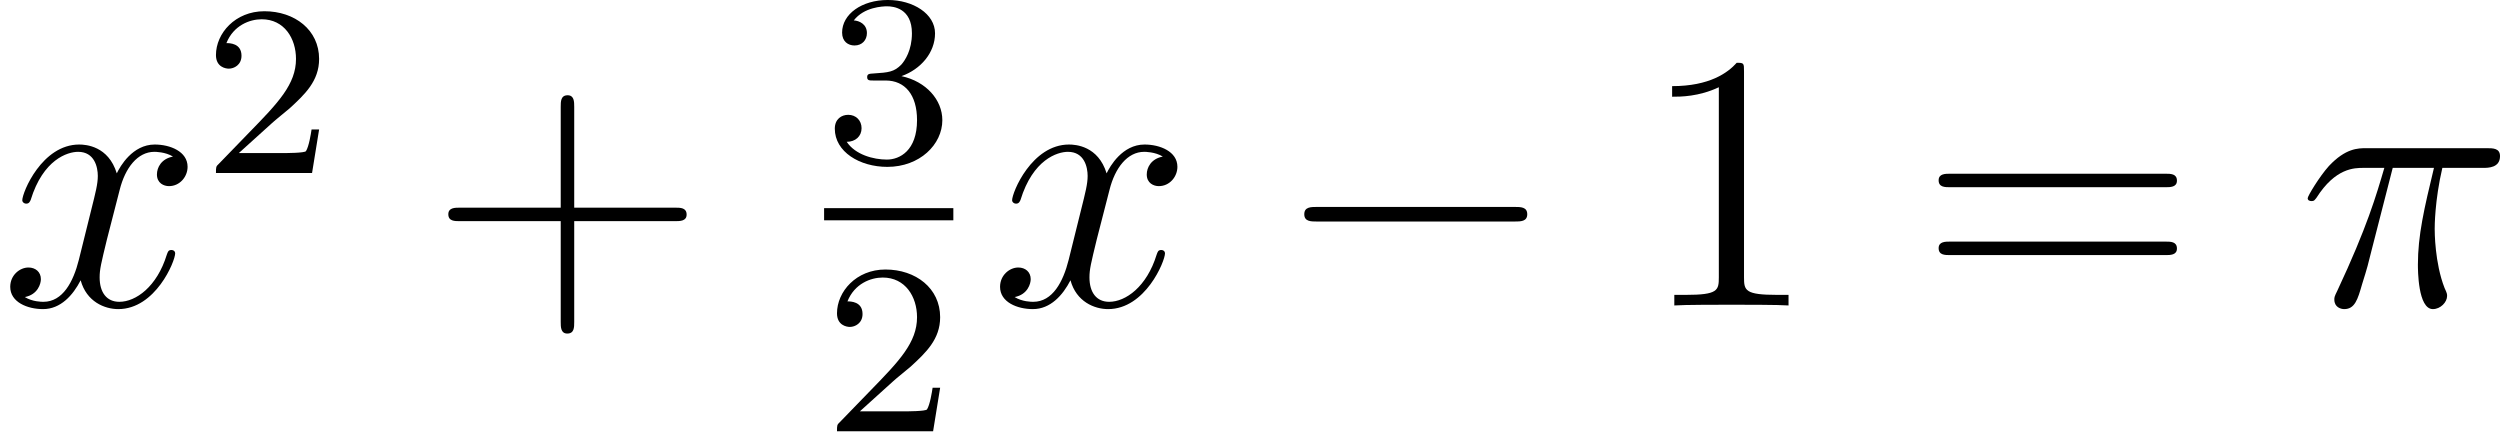
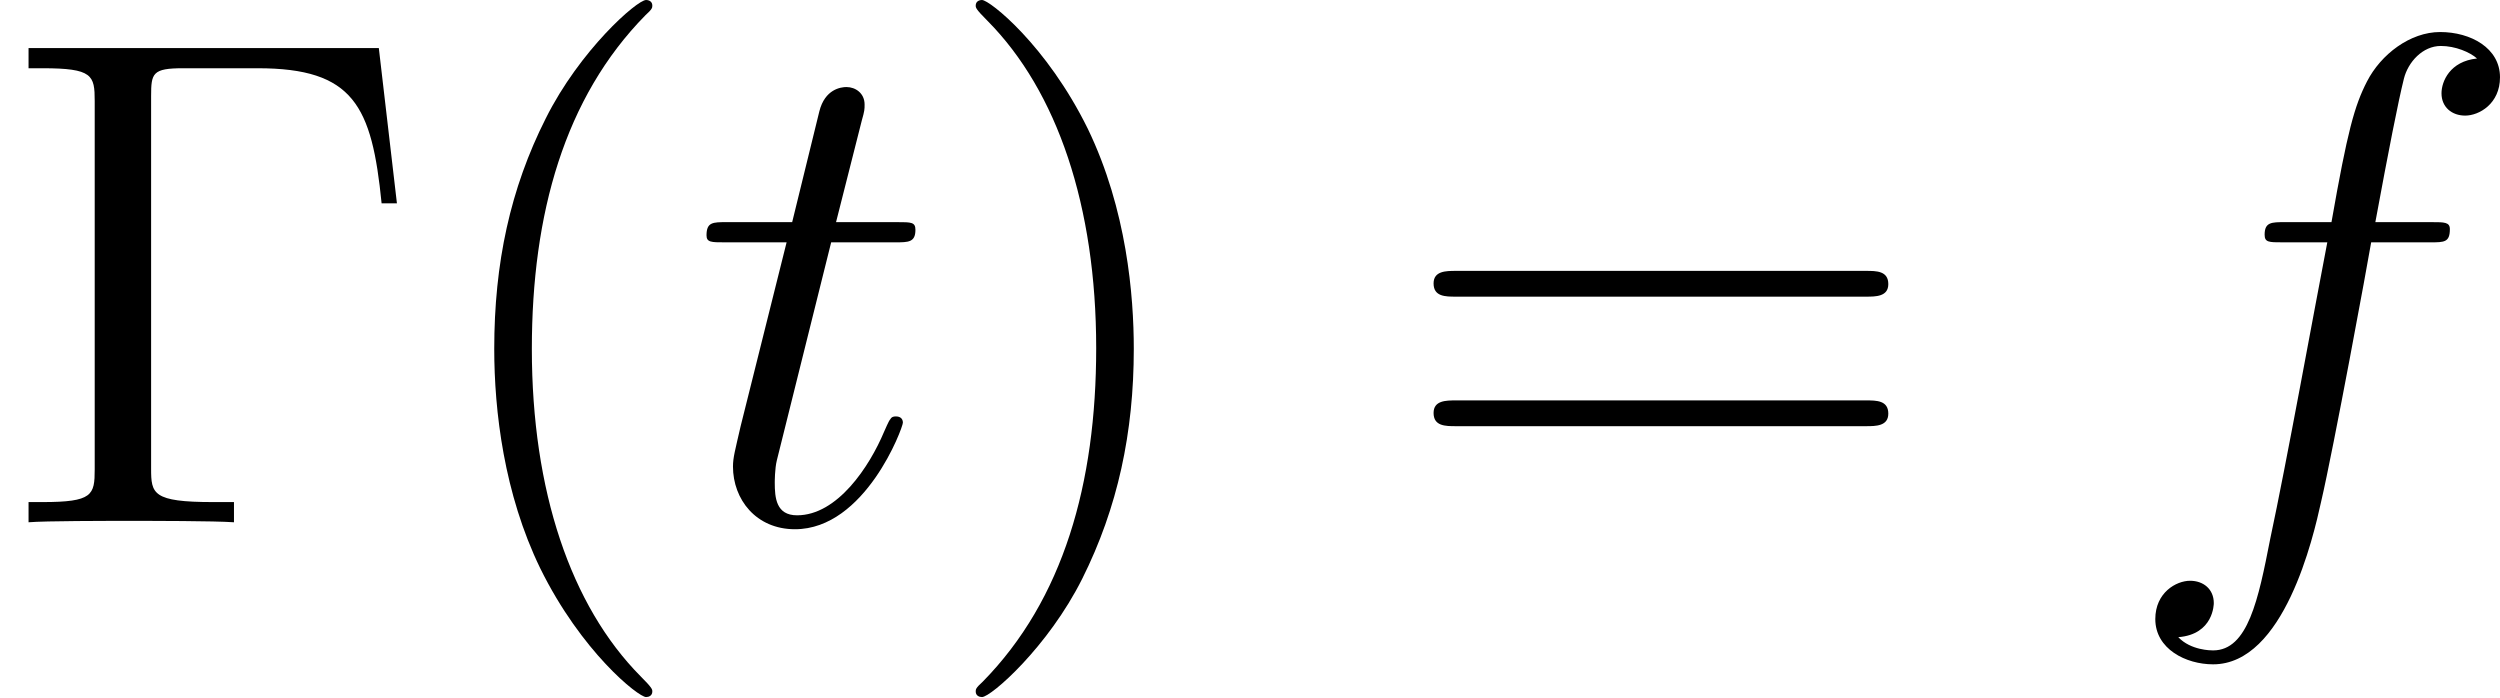
- <svg xmlns="http://www.w3.org/2000/svg" xmlns:xlink="http://www.w3.org/1999/xlink" height="15.601pt" version="1.1" viewBox="62.287 61.551 90.43 15.601" width="90.43pt">
+ <svg xmlns="http://www.w3.org/2000/svg" xmlns:xlink="http://www.w3.org/1999/xlink" height="24.024pt" version="1.1" viewBox="113.25 114 86.162 24.024" width="86.162pt">
  <defs>
-     <path d="M2.256 -1.632C2.384 -1.752 2.72 -2.016 2.848 -2.128C3.344 -2.584 3.816 -3.024 3.816 -3.752C3.816 -4.704 3.016 -5.32 2.016 -5.32C1.056 -5.32 0.424 -4.592 0.424 -3.88C0.424 -3.488 0.736 -3.432 0.848 -3.432C1.016 -3.432 1.264 -3.552 1.264 -3.856C1.264 -4.272 0.864 -4.272 0.768 -4.272C1 -4.856 1.536 -5.056 1.928 -5.056C2.672 -5.056 3.056 -4.424 3.056 -3.752C3.056 -2.92 2.472 -2.312 1.528 -1.344L0.52 -0.304C0.424 -0.216 0.424 -0.2 0.424 0H3.584L3.816 -1.432H3.568C3.544 -1.272 3.48 -0.872 3.384 -0.72C3.336 -0.656 2.728 -0.656 2.6 -0.656H1.176L2.256 -1.632Z" id="g2-50" />
-     <path d="M2.024 -2.672C2.656 -2.672 3.056 -2.208 3.056 -1.368C3.056 -0.368 2.488 -0.072 2.064 -0.072C1.624 -0.072 1.024 -0.232 0.744 -0.656C1.032 -0.656 1.232 -0.84 1.232 -1.104C1.232 -1.36 1.048 -1.544 0.792 -1.544C0.576 -1.544 0.352 -1.408 0.352 -1.088C0.352 -0.328 1.168 0.168 2.08 0.168C3.144 0.168 3.888 -0.568 3.888 -1.368C3.888 -2.032 3.36 -2.64 2.544 -2.816C3.176 -3.04 3.648 -3.584 3.648 -4.224S2.928 -5.32 2.096 -5.32C1.24 -5.32 0.592 -4.856 0.592 -4.248C0.592 -3.952 0.792 -3.824 1 -3.824C1.248 -3.824 1.408 -4 1.408 -4.232C1.408 -4.528 1.152 -4.64 0.976 -4.648C1.312 -5.088 1.928 -5.112 2.072 -5.112C2.28 -5.112 2.888 -5.048 2.888 -4.224C2.888 -3.664 2.656 -3.328 2.544 -3.2C2.304 -2.952 2.12 -2.936 1.632 -2.904C1.48 -2.896 1.416 -2.888 1.416 -2.784C1.416 -2.672 1.488 -2.672 1.624 -2.672H2.024Z" id="g2-51" />
-     <path d="M3.108 -4.524H4.464C4.14 -3.18 3.936 -2.304 3.936 -1.344C3.936 -1.176 3.936 0.12 4.428 0.12C4.68 0.12 4.896 -0.108 4.896 -0.312C4.896 -0.372 4.896 -0.396 4.812 -0.576C4.488 -1.404 4.488 -2.436 4.488 -2.52C4.488 -2.592 4.488 -3.444 4.74 -4.524H6.084C6.24 -4.524 6.636 -4.524 6.636 -4.908C6.636 -5.172 6.408 -5.172 6.192 -5.172H2.244C1.968 -5.172 1.56 -5.172 1.008 -4.584C0.696 -4.236 0.312 -3.6 0.312 -3.528S0.372 -3.432 0.444 -3.432C0.528 -3.432 0.54 -3.468 0.6 -3.54C1.224 -4.524 1.848 -4.524 2.148 -4.524H2.832C2.568 -3.624 2.268 -2.58 1.284 -0.48C1.188 -0.288 1.188 -0.264 1.188 -0.192C1.188 0.06 1.404 0.12 1.512 0.12C1.86 0.12 1.956 -0.192 2.1 -0.696C2.292 -1.308 2.292 -1.332 2.412 -1.812L3.108 -4.524Z" id="g1-25" />
-     <path d="M5.688 -4.896C5.304 -4.824 5.16 -4.536 5.16 -4.308C5.16 -4.02 5.388 -3.924 5.556 -3.924C5.916 -3.924 6.168 -4.236 6.168 -4.56C6.168 -5.064 5.592 -5.292 5.088 -5.292C4.356 -5.292 3.948 -4.572 3.84 -4.344C3.564 -5.244 2.82 -5.292 2.604 -5.292C1.38 -5.292 0.732 -3.72 0.732 -3.456C0.732 -3.408 0.78 -3.348 0.864 -3.348C0.96 -3.348 0.984 -3.42 1.008 -3.468C1.416 -4.8 2.22 -5.052 2.568 -5.052C3.108 -5.052 3.216 -4.548 3.216 -4.26C3.216 -3.996 3.144 -3.72 3 -3.144L2.592 -1.5C2.412 -0.78 2.064 -0.12 1.428 -0.12C1.368 -0.12 1.068 -0.12 0.816 -0.276C1.248 -0.36 1.344 -0.72 1.344 -0.864C1.344 -1.104 1.164 -1.248 0.936 -1.248C0.648 -1.248 0.336 -0.996 0.336 -0.612C0.336 -0.108 0.9 0.12 1.416 0.12C1.992 0.12 2.4 -0.336 2.652 -0.828C2.844 -0.12 3.444 0.12 3.888 0.12C5.112 0.12 5.76 -1.452 5.76 -1.716C5.76 -1.776 5.712 -1.824 5.64 -1.824C5.532 -1.824 5.52 -1.764 5.484 -1.668C5.16 -0.612 4.464 -0.12 3.924 -0.12C3.504 -0.12 3.276 -0.432 3.276 -0.924C3.276 -1.188 3.324 -1.38 3.516 -2.172L3.936 -3.804C4.116 -4.524 4.524 -5.052 5.076 -5.052C5.1 -5.052 5.436 -5.052 5.688 -4.896Z" id="g1-120" />
-     <path d="M7.908 -2.76C8.112 -2.76 8.328 -2.76 8.328 -3S8.112 -3.24 7.908 -3.24H1.416C1.212 -3.24 0.996 -3.24 0.996 -3S1.212 -2.76 1.416 -2.76H7.908Z" id="g0-0" />
-     <path d="M4.788 -2.772H8.1C8.268 -2.772 8.484 -2.772 8.484 -2.988C8.484 -3.216 8.28 -3.216 8.1 -3.216H4.788V-6.528C4.788 -6.696 4.788 -6.912 4.572 -6.912C4.344 -6.912 4.344 -6.708 4.344 -6.528V-3.216H1.032C0.864 -3.216 0.648 -3.216 0.648 -3C0.648 -2.772 0.852 -2.772 1.032 -2.772H4.344V0.54C4.344 0.708 4.344 0.924 4.56 0.924C4.788 0.924 4.788 0.72 4.788 0.54V-2.772Z" id="g3-43" />
-     <path d="M3.456 -7.692C3.456 -7.968 3.456 -7.98 3.216 -7.98C2.928 -7.656 2.328 -7.212 1.092 -7.212V-6.864C1.368 -6.864 1.968 -6.864 2.628 -7.176V-0.924C2.628 -0.492 2.592 -0.348 1.536 -0.348H1.164V0C1.488 -0.024 2.652 -0.024 3.048 -0.024S4.596 -0.024 4.92 0V-0.348H4.548C3.492 -0.348 3.456 -0.492 3.456 -0.924V-7.692Z" id="g3-49" />
-     <path d="M8.1 -3.888C8.268 -3.888 8.484 -3.888 8.484 -4.104C8.484 -4.332 8.28 -4.332 8.1 -4.332H1.032C0.864 -4.332 0.648 -4.332 0.648 -4.116C0.648 -3.888 0.852 -3.888 1.032 -3.888H8.1ZM8.1 -1.656C8.268 -1.656 8.484 -1.656 8.484 -1.872C8.484 -2.1 8.28 -2.1 8.1 -2.1H1.032C0.864 -2.1 0.648 -2.1 0.648 -1.884C0.648 -1.656 0.852 -1.656 1.032 -1.656H8.1Z" id="g3-61" />
+     <path d="M6.528 -8.172H0.492V-7.824H0.732C1.596 -7.824 1.632 -7.704 1.632 -7.26V-0.912C1.632 -0.468 1.596 -0.348 0.732 -0.348H0.492V0C0.78 -0.024 1.848 -0.024 2.208 -0.024C2.628 -0.024 3.684 -0.024 4.032 0V-0.348H3.672C2.628 -0.348 2.604 -0.492 2.604 -0.924V-7.344C2.604 -7.74 2.628 -7.824 3.156 -7.824H4.44C6.096 -7.824 6.408 -7.176 6.576 -5.496H6.84L6.528 -8.172Z" id="g1-0" />
+     <path d="M3.9 2.916C3.9 2.88 3.9 2.856 3.696 2.652C2.496 1.44 1.824 -0.54 1.824 -2.988C1.824 -5.316 2.388 -7.32 3.78 -8.736C3.9 -8.844 3.9 -8.868 3.9 -8.904C3.9 -8.976 3.84 -9 3.792 -9C3.636 -9 2.652 -8.136 2.064 -6.96C1.452 -5.748 1.176 -4.464 1.176 -2.988C1.176 -1.92 1.344 -0.492 1.968 0.792C2.676 2.232 3.66 3.012 3.792 3.012C3.84 3.012 3.9 2.988 3.9 2.916Z" id="g1-40" />
+     <path d="M3.384 -2.988C3.384 -3.9 3.264 -5.388 2.592 -6.78C1.884 -8.22 0.9 -9 0.768 -9C0.72 -9 0.66 -8.976 0.66 -8.904C0.66 -8.868 0.66 -8.844 0.864 -8.64C2.064 -7.428 2.736 -5.448 2.736 -3C2.736 -0.672 2.172 1.332 0.78 2.748C0.66 2.856 0.66 2.88 0.66 2.916C0.66 2.988 0.72 3.012 0.768 3.012C0.924 3.012 1.908 2.148 2.496 0.972C3.108 -0.252 3.384 -1.548 3.384 -2.988Z" id="g1-41" />
+     <path d="M8.1 -3.888C8.268 -3.888 8.484 -3.888 8.484 -4.104C8.484 -4.332 8.28 -4.332 8.1 -4.332H1.032C0.864 -4.332 0.648 -4.332 0.648 -4.116C0.648 -3.888 0.852 -3.888 1.032 -3.888H8.1ZM8.1 -1.656C8.268 -1.656 8.484 -1.656 8.484 -1.872C8.484 -2.1 8.28 -2.1 8.1 -2.1H1.032C0.864 -2.1 0.648 -2.1 0.648 -1.884C0.648 -1.656 0.852 -1.656 1.032 -1.656H8.1Z" id="g1-61" />
+     <path d="M5.352 -4.824C5.592 -4.824 5.688 -4.824 5.688 -5.052C5.688 -5.172 5.592 -5.172 5.376 -5.172H4.404C4.632 -6.408 4.8 -7.26 4.896 -7.644C4.968 -7.932 5.22 -8.208 5.532 -8.208C5.784 -8.208 6.036 -8.1 6.156 -7.992C5.688 -7.944 5.544 -7.596 5.544 -7.392C5.544 -7.152 5.724 -7.008 5.952 -7.008C6.192 -7.008 6.552 -7.212 6.552 -7.668C6.552 -8.172 6.048 -8.448 5.52 -8.448C5.004 -8.448 4.5 -8.064 4.26 -7.596C4.044 -7.176 3.924 -6.744 3.648 -5.172H2.844C2.616 -5.172 2.496 -5.172 2.496 -4.956C2.496 -4.824 2.568 -4.824 2.808 -4.824H3.576C3.36 -3.708 2.868 -0.996 2.592 0.288C2.388 1.332 2.208 2.208 1.608 2.208C1.572 2.208 1.224 2.208 1.008 1.98C1.62 1.932 1.62 1.404 1.62 1.392C1.62 1.152 1.44 1.008 1.212 1.008C0.972 1.008 0.612 1.212 0.612 1.668C0.612 2.184 1.14 2.448 1.608 2.448C2.832 2.448 3.336 0.252 3.468 -0.348C3.684 -1.272 4.272 -4.464 4.332 -4.824H5.352Z" id="g0-102" />
+     <path d="M2.412 -4.824H3.516C3.744 -4.824 3.864 -4.824 3.864 -5.04C3.864 -5.172 3.792 -5.172 3.552 -5.172H2.496L2.94 -6.924C2.988 -7.092 2.988 -7.116 2.988 -7.2C2.988 -7.392 2.832 -7.5 2.676 -7.5C2.58 -7.5 2.304 -7.464 2.208 -7.08L1.74 -5.172H0.612C0.372 -5.172 0.264 -5.172 0.264 -4.944C0.264 -4.824 0.348 -4.824 0.576 -4.824H1.644L0.852 -1.656C0.756 -1.236 0.72 -1.116 0.72 -0.96C0.72 -0.396 1.116 0.12 1.788 0.12C3 0.12 3.648 -1.632 3.648 -1.716C3.648 -1.788 3.6 -1.824 3.528 -1.824C3.504 -1.824 3.456 -1.824 3.432 -1.776C3.42 -1.764 3.408 -1.752 3.324 -1.56C3.072 -0.96 2.52 -0.12 1.824 -0.12C1.464 -0.12 1.44 -0.42 1.44 -0.684C1.44 -0.696 1.44 -0.924 1.476 -1.068L2.412 -4.824Z" id="g0-116" />
  </defs>
-   <g id="page1" transform="matrix(1.1 0 0 1.1 0 0)">
-     <use x="56.625" xlink:href="#g1-120" y="66" />
-     <use x="63.302" xlink:href="#g2-50" y="61.645" />
-     <use x="70.719" xlink:href="#g3-43" y="66" />
-     <use x="83.724" xlink:href="#g2-51" y="61.275" />
-     <rect height="0.4" width="4.25" x="83.724" y="62.8" />
-     <use x="83.724" xlink:href="#g2-50" y="70.138" />
-     <use x="89.174" xlink:href="#g1-120" y="66" />
-     <use x="98.518" xlink:href="#g0-0" y="66" />
-     <use x="110.518" xlink:href="#g3-49" y="66" />
-     <use x="119.726" xlink:href="#g3-61" y="66" />
-     <use x="132.198" xlink:href="#g1-25" y="66" />
+   <g id="page1" transform="matrix(2 0 0 2 0 0)">
+     <use x="56.625" xlink:href="#g1-0" y="66" />
+     <use x="63.966" xlink:href="#g1-40" y="66" />
+     <use x="68.536" xlink:href="#g0-116" y="66" />
+     <use x="72.779" xlink:href="#g1-41" y="66" />
+     <use x="80.681" xlink:href="#g1-61" y="66" />
+     <use x="93.154" xlink:href="#g0-102" y="66" />
  </g>
</svg>
